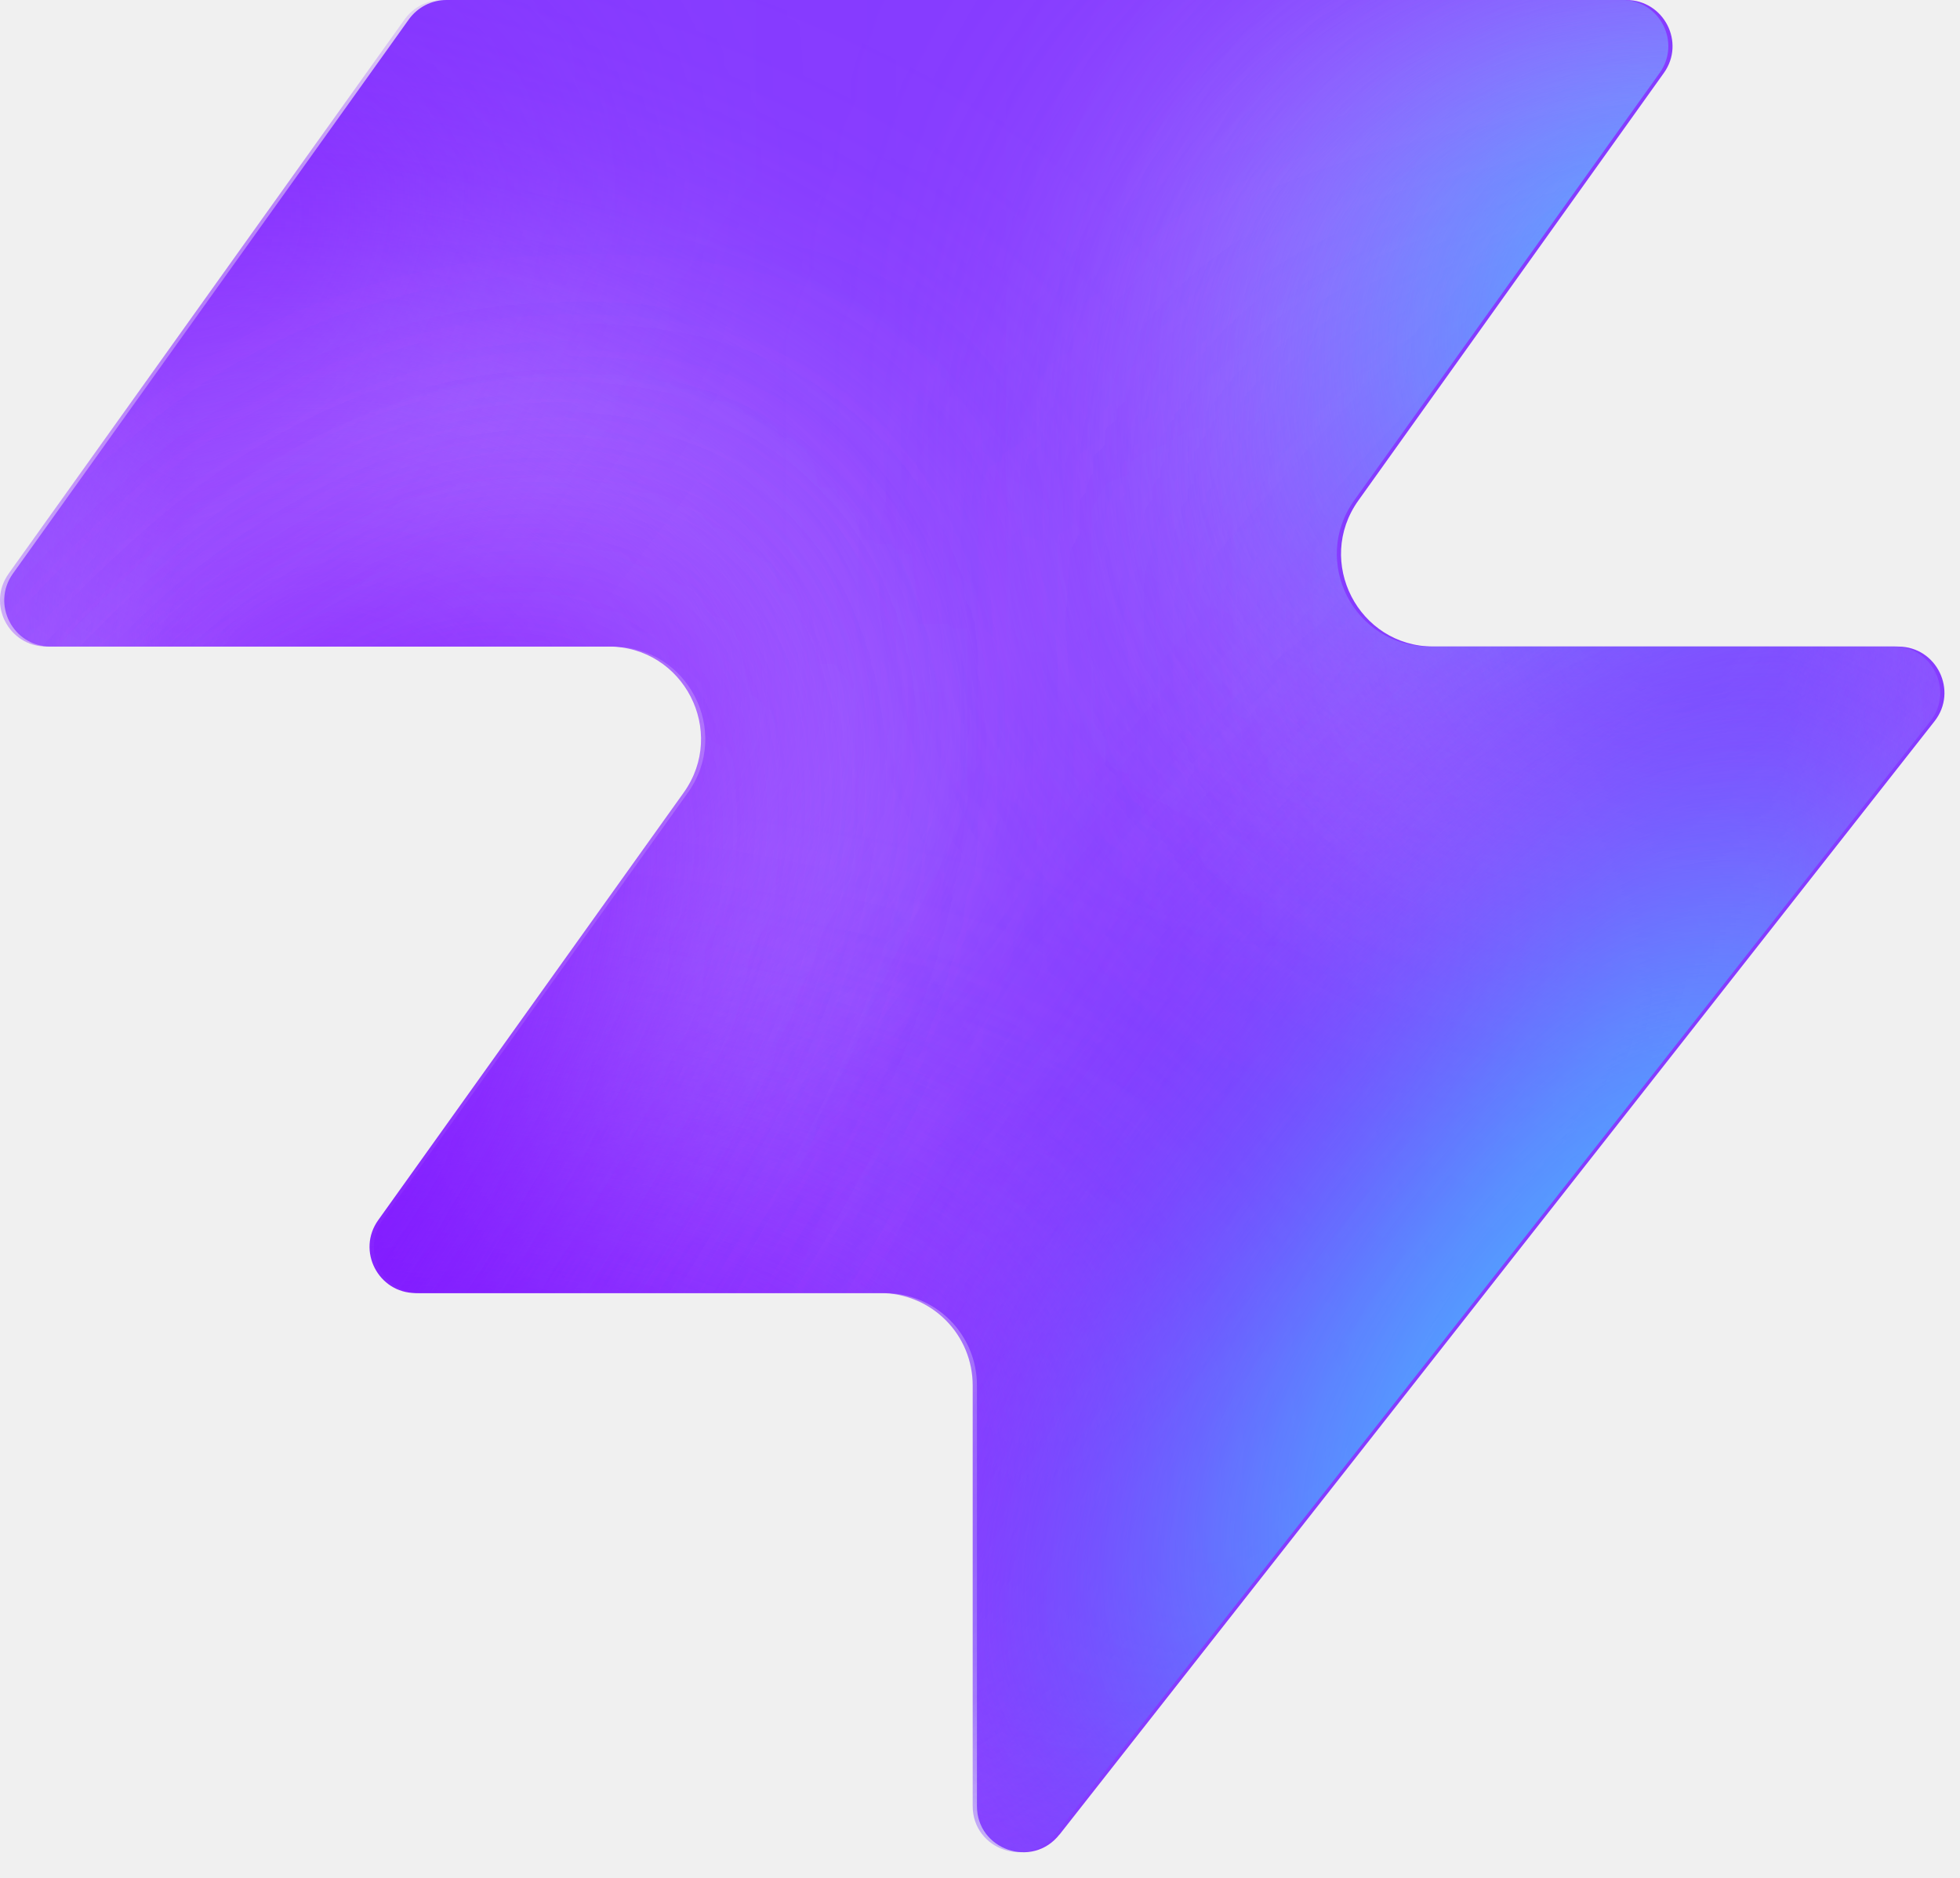
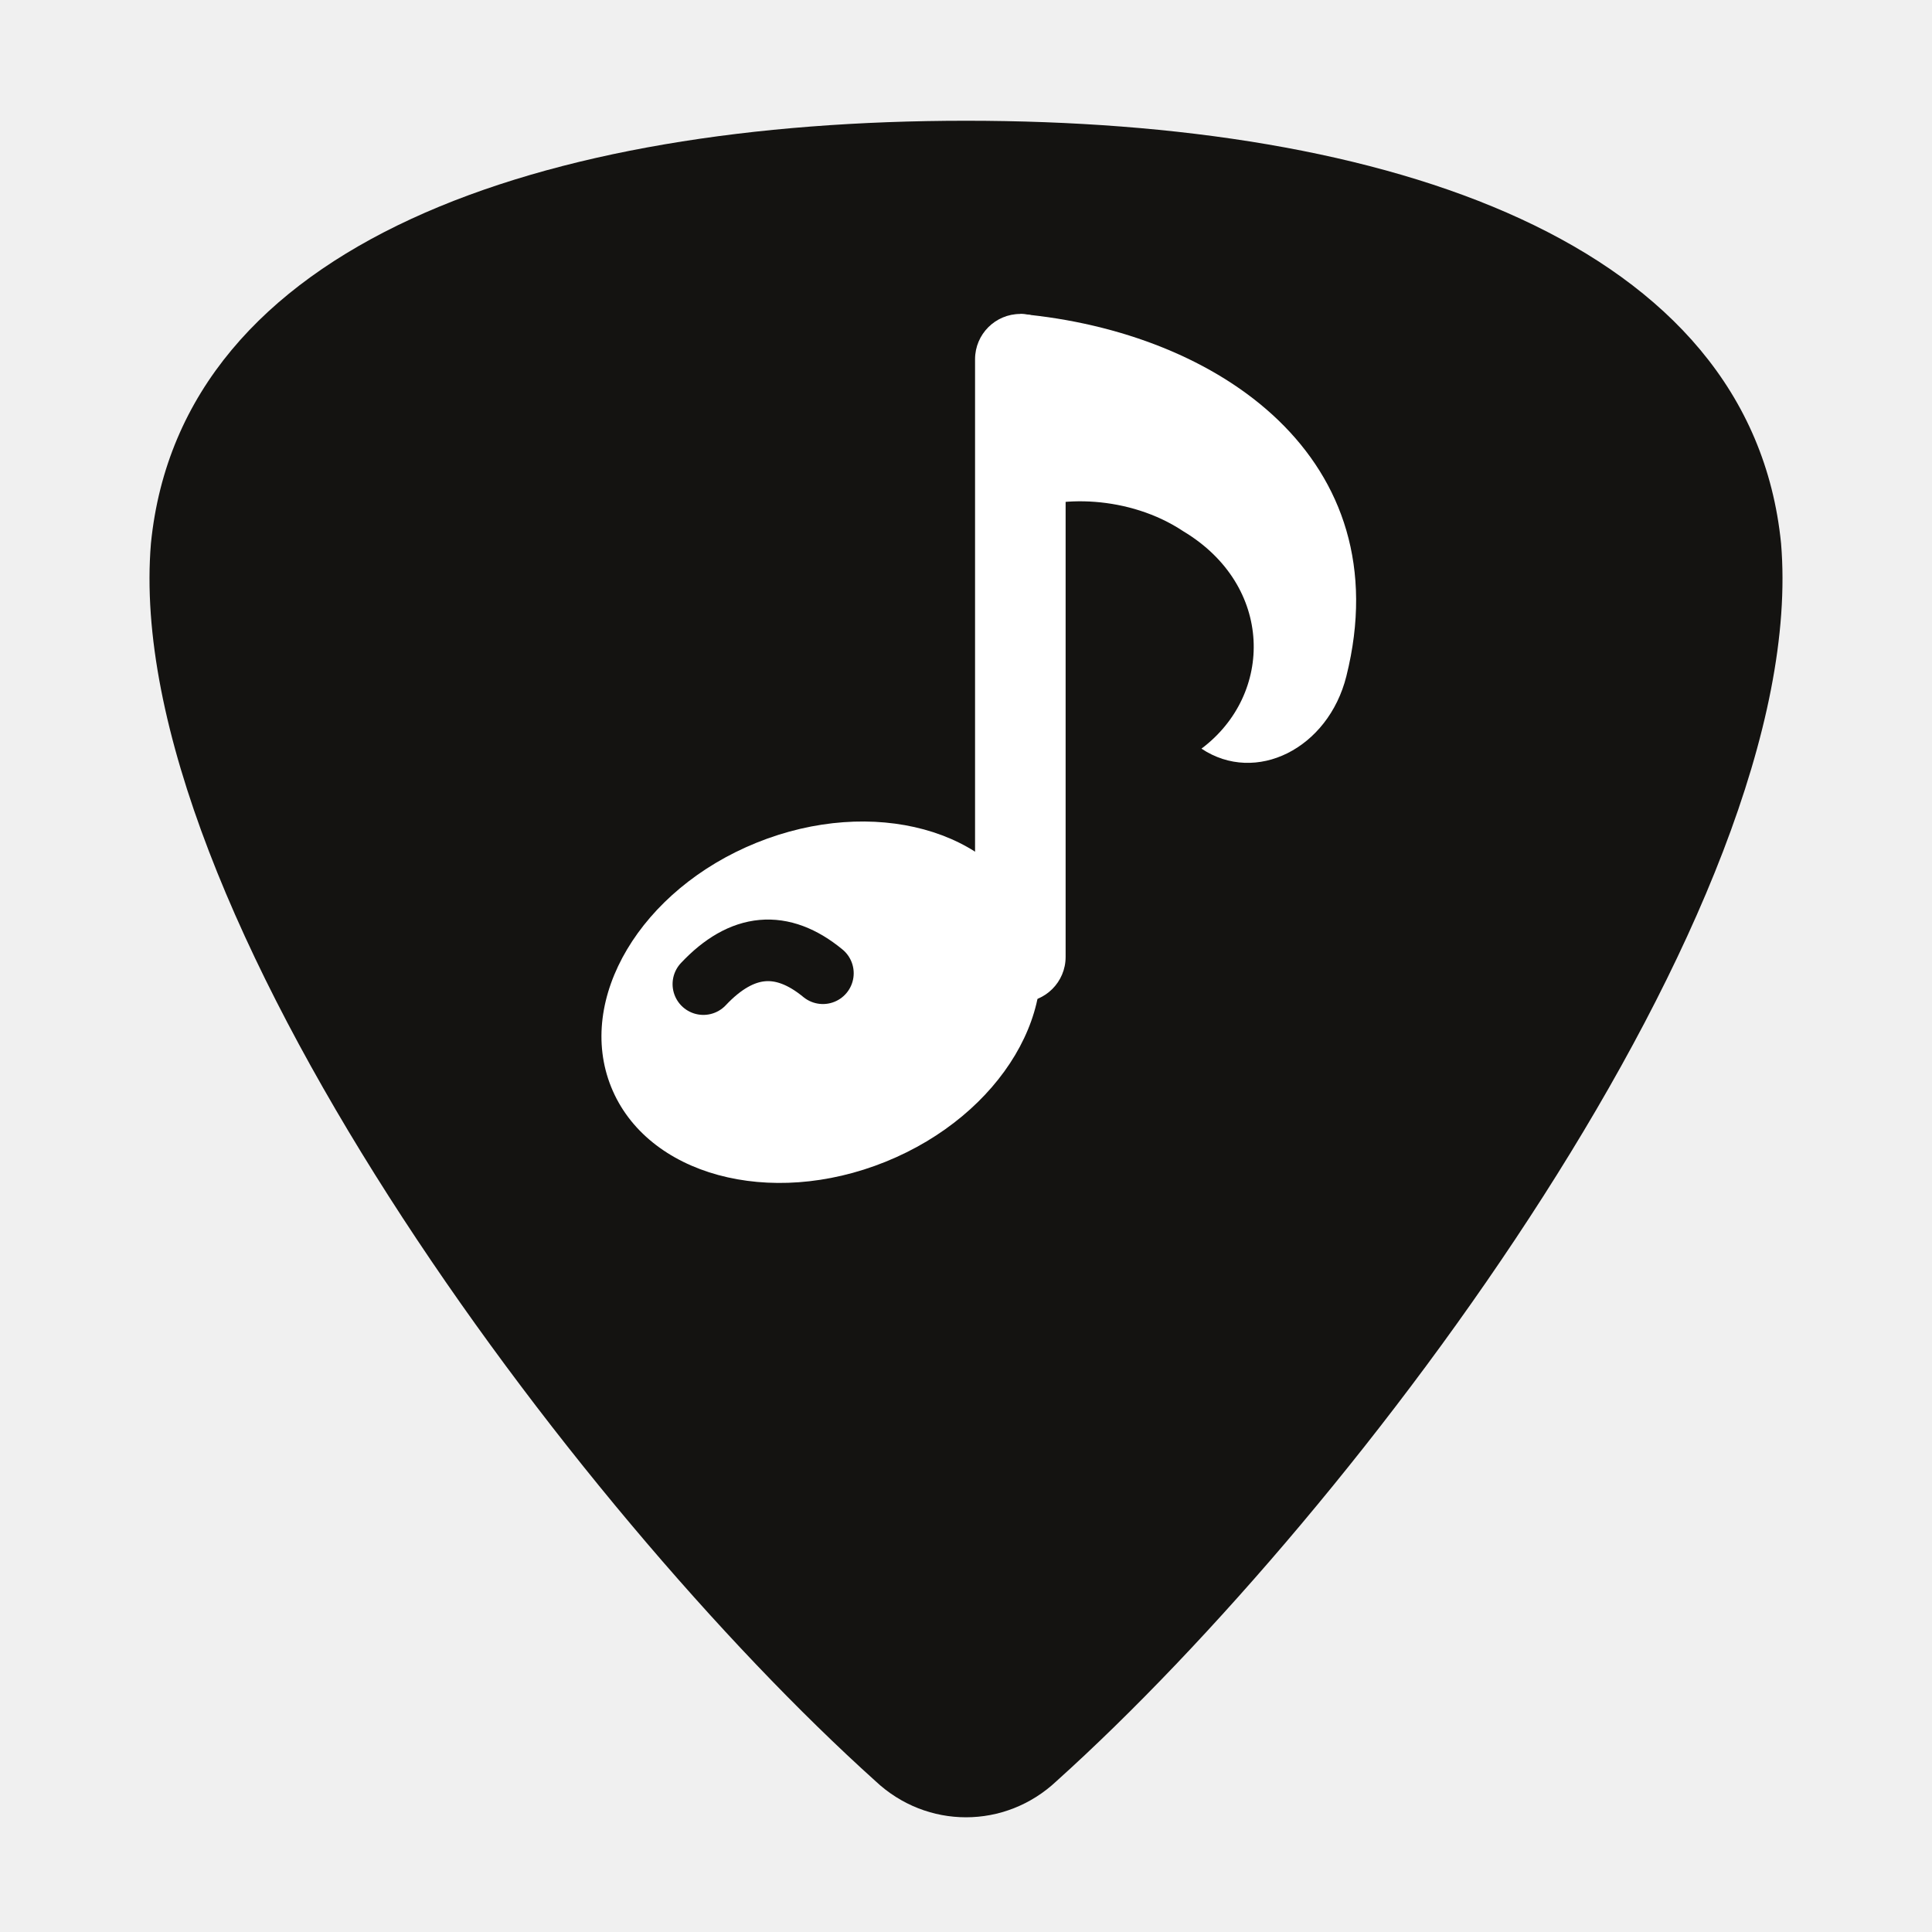
- <svg xmlns="http://www.w3.org/2000/svg" width="48" height="46" fill="none" viewBox="0 0 48 46">
-   <path fill="#863bff" d="M25.946 44.938c-.664.845-2.021.375-2.021-.698V33.937a2.26 2.26 0 0 0-2.262-2.262H10.287c-.92 0-1.456-1.04-.92-1.788l7.48-10.471c1.07-1.497 0-3.578-1.842-3.578H1.237c-.92 0-1.456-1.04-.92-1.788L10.013.474c.214-.297.556-.474.92-.474h28.894c.92 0 1.456 1.04.92 1.788l-7.48 10.471c-1.07 1.498 0 3.579 1.842 3.579h11.377c.943 0 1.473 1.088.89 1.83L25.947 44.94z" style="fill:#863bff;fill:color(display-p3 .525 .23 1);fill-opacity:1" />
-   <mask id="a" width="48" height="46" x="0" y="0" maskUnits="userSpaceOnUse" style="mask-type:alpha">
-     <path fill="#000" d="M25.842 44.938c-.664.844-2.021.375-2.021-.698V33.937a2.26 2.26 0 0 0-2.262-2.262H10.183c-.92 0-1.456-1.04-.92-1.788l7.48-10.471c1.07-1.498 0-3.579-1.842-3.579H1.133c-.92 0-1.456-1.04-.92-1.787L9.91.473c.214-.297.556-.474.92-.474h28.894c.92 0 1.456 1.04.92 1.788l-7.48 10.471c-1.07 1.498 0 3.578 1.842 3.578h11.377c.943 0 1.473 1.088.89 1.832L25.843 44.94z" style="fill:#000;fill-opacity:1" />
-   </mask>
-   <g mask="url(#a)">
-     <g filter="url(#b)">
-       <ellipse cx="5.508" cy="14.704" fill="#ede6ff" rx="5.508" ry="14.704" style="fill:#ede6ff;fill:color(display-p3 .927 .903 1);fill-opacity:1" transform="matrix(.00324 1 1 -.00324 -4.47 31.516)" />
-     </g>
-     <g filter="url(#c)">
-       <ellipse cx="10.399" cy="29.851" fill="#ede6ff" rx="10.399" ry="29.851" style="fill:#ede6ff;fill:color(display-p3 .927 .903 1);fill-opacity:1" transform="matrix(.00324 1 1 -.00324 -39.328 7.883)" />
-     </g>
-     <g filter="url(#d)">
-       <ellipse cx="5.508" cy="30.487" fill="#7e14ff" rx="5.508" ry="30.487" style="fill:#7e14ff;fill:color(display-p3 .492 .077 1);fill-opacity:1" transform="rotate(89.814 -25.913 -14.639)scale(1 -1)" />
-     </g>
-     <g filter="url(#e)">
-       <ellipse cx="5.508" cy="30.599" fill="#7e14ff" rx="5.508" ry="30.599" style="fill:#7e14ff;fill:color(display-p3 .492 .077 1);fill-opacity:1" transform="rotate(89.814 -32.644 -3.334)scale(1 -1)" />
-     </g>
-     <g filter="url(#f)">
-       <ellipse cx="5.508" cy="30.599" fill="#7e14ff" rx="5.508" ry="30.599" style="fill:#7e14ff;fill:color(display-p3 .492 .077 1);fill-opacity:1" transform="matrix(.00324 1 1 -.00324 -34.34 30.47)" />
-     </g>
-     <g filter="url(#g)">
-       <ellipse cx="14.072" cy="22.078" fill="#ede6ff" rx="14.072" ry="22.078" style="fill:#ede6ff;fill:color(display-p3 .927 .903 1);fill-opacity:1" transform="rotate(93.35 24.506 48.493)scale(-1 1)" />
-     </g>
-     <g filter="url(#h)">
-       <ellipse cx="3.47" cy="21.501" fill="#7e14ff" rx="3.47" ry="21.501" style="fill:#7e14ff;fill:color(display-p3 .492 .077 1);fill-opacity:1" transform="rotate(89.009 28.708 47.59)scale(-1 1)" />
-     </g>
-     <g filter="url(#i)">
-       <ellipse cx="3.47" cy="21.501" fill="#7e14ff" rx="3.47" ry="21.501" style="fill:#7e14ff;fill:color(display-p3 .492 .077 1);fill-opacity:1" transform="rotate(89.009 28.708 47.59)scale(-1 1)" />
-     </g>
-     <g filter="url(#j)">
-       <ellipse cx=".387" cy="8.972" fill="#7e14ff" rx="4.407" ry="29.108" style="fill:#7e14ff;fill:color(display-p3 .492 .077 1);fill-opacity:1" transform="rotate(39.51 .387 8.972)" />
-     </g>
-     <g filter="url(#k)">
-       <ellipse cx="47.523" cy="-6.092" fill="#7e14ff" rx="4.407" ry="29.108" style="fill:#7e14ff;fill:color(display-p3 .492 .077 1);fill-opacity:1" transform="rotate(37.892 47.523 -6.092)" />
-     </g>
-     <g filter="url(#l)">
-       <ellipse cx="41.412" cy="6.333" fill="#47bfff" rx="5.971" ry="9.665" style="fill:#47bfff;fill:color(display-p3 .28 .748 1);fill-opacity:1" transform="rotate(37.892 41.412 6.333)" />
-     </g>
-     <g filter="url(#m)">
-       <ellipse cx="-1.879" cy="38.332" fill="#7e14ff" rx="4.407" ry="29.108" style="fill:#7e14ff;fill:color(display-p3 .492 .077 1);fill-opacity:1" transform="rotate(37.892 -1.88 38.332)" />
-     </g>
-     <g filter="url(#n)">
-       <ellipse cx="-1.879" cy="38.332" fill="#7e14ff" rx="4.407" ry="29.108" style="fill:#7e14ff;fill:color(display-p3 .492 .077 1);fill-opacity:1" transform="rotate(37.892 -1.88 38.332)" />
-     </g>
-     <g filter="url(#o)">
-       <ellipse cx="35.651" cy="29.907" fill="#7e14ff" rx="4.407" ry="29.108" style="fill:#7e14ff;fill:color(display-p3 .492 .077 1);fill-opacity:1" transform="rotate(37.892 35.651 29.907)" />
-     </g>
-     <g filter="url(#p)">
-       <ellipse cx="38.418" cy="32.4" fill="#47bfff" rx="5.971" ry="15.297" style="fill:#47bfff;fill:color(display-p3 .28 .748 1);fill-opacity:1" transform="rotate(37.892 38.418 32.4)" />
-     </g>
+ <svg xmlns="http://www.w3.org/2000/svg" viewBox="0 0 64 64">
+   <path fill="#141311" d="M32 4C46 4 58 8 59 18C60 30 45 50 35 59C33.3 60.6 30.7 60.6 29 59C19 50 4 30 5 18C6 8 18 4 32 4Z" />
+   <g transform="translate(14 5) scale(0.6)">
+     <ellipse fill="#fff" cx="22" cy="47" rx="12.5" ry="9.5" transform="rotate(-22 22 47)" />
+     <rect fill="#fff" x="30.5" y="9" width="5" height="38" rx="2.5" />
+     <path fill="#fff" d="M33 9C44 10 54 17 51 29C50 33 46 35 43 33C47 30 47 24 42 21C39 19 35 19 33 20Z" />
+     <path fill="none" stroke="#141311" stroke-width="3.4" stroke-linecap="round" d="M15.5 46q3.2-3.4 6.6-.6" />
  </g>
-   <defs>
-     <filter id="b" width="60.045" height="41.654" x="-19.77" y="16.149" color-interpolation-filters="sRGB" filterUnits="userSpaceOnUse">
-       <feFlood flood-opacity="0" result="BackgroundImageFix" />
-       <feBlend in="SourceGraphic" in2="BackgroundImageFix" result="shape" />
-       <feGaussianBlur result="effect1_foregroundBlur_2002_17158" stdDeviation="7.659" />
-     </filter>
-     <filter id="c" width="90.34" height="51.437" x="-54.613" y="-7.533" color-interpolation-filters="sRGB" filterUnits="userSpaceOnUse">
-       <feFlood flood-opacity="0" result="BackgroundImageFix" />
-       <feBlend in="SourceGraphic" in2="BackgroundImageFix" result="shape" />
-       <feGaussianBlur result="effect1_foregroundBlur_2002_17158" stdDeviation="7.659" />
-     </filter>
-     <filter id="d" width="79.355" height="29.4" x="-49.64" y="2.03" color-interpolation-filters="sRGB" filterUnits="userSpaceOnUse">
-       <feFlood flood-opacity="0" result="BackgroundImageFix" />
-       <feBlend in="SourceGraphic" in2="BackgroundImageFix" result="shape" />
-       <feGaussianBlur result="effect1_foregroundBlur_2002_17158" stdDeviation="4.596" />
-     </filter>
-     <filter id="e" width="79.579" height="29.4" x="-45.045" y="20.029" color-interpolation-filters="sRGB" filterUnits="userSpaceOnUse">
-       <feFlood flood-opacity="0" result="BackgroundImageFix" />
-       <feBlend in="SourceGraphic" in2="BackgroundImageFix" result="shape" />
-       <feGaussianBlur result="effect1_foregroundBlur_2002_17158" stdDeviation="4.596" />
-     </filter>
-     <filter id="f" width="79.579" height="29.4" x="-43.513" y="21.178" color-interpolation-filters="sRGB" filterUnits="userSpaceOnUse">
-       <feFlood flood-opacity="0" result="BackgroundImageFix" />
-       <feBlend in="SourceGraphic" in2="BackgroundImageFix" result="shape" />
-       <feGaussianBlur result="effect1_foregroundBlur_2002_17158" stdDeviation="4.596" />
-     </filter>
-     <filter id="g" width="74.749" height="58.852" x="15.756" y="-17.901" color-interpolation-filters="sRGB" filterUnits="userSpaceOnUse">
-       <feFlood flood-opacity="0" result="BackgroundImageFix" />
-       <feBlend in="SourceGraphic" in2="BackgroundImageFix" result="shape" />
-       <feGaussianBlur result="effect1_foregroundBlur_2002_17158" stdDeviation="7.659" />
-     </filter>
-     <filter id="h" width="61.377" height="25.362" x="23.548" y="2.284" color-interpolation-filters="sRGB" filterUnits="userSpaceOnUse">
-       <feFlood flood-opacity="0" result="BackgroundImageFix" />
-       <feBlend in="SourceGraphic" in2="BackgroundImageFix" result="shape" />
-       <feGaussianBlur result="effect1_foregroundBlur_2002_17158" stdDeviation="4.596" />
-     </filter>
-     <filter id="i" width="61.377" height="25.362" x="23.548" y="2.284" color-interpolation-filters="sRGB" filterUnits="userSpaceOnUse">
-       <feFlood flood-opacity="0" result="BackgroundImageFix" />
-       <feBlend in="SourceGraphic" in2="BackgroundImageFix" result="shape" />
-       <feGaussianBlur result="effect1_foregroundBlur_2002_17158" stdDeviation="4.596" />
-     </filter>
-     <filter id="j" width="56.045" height="63.649" x="-27.636" y="-22.853" color-interpolation-filters="sRGB" filterUnits="userSpaceOnUse">
-       <feFlood flood-opacity="0" result="BackgroundImageFix" />
-       <feBlend in="SourceGraphic" in2="BackgroundImageFix" result="shape" />
-       <feGaussianBlur result="effect1_foregroundBlur_2002_17158" stdDeviation="4.596" />
-     </filter>
-     <filter id="k" width="54.814" height="64.646" x="20.116" y="-38.415" color-interpolation-filters="sRGB" filterUnits="userSpaceOnUse">
-       <feFlood flood-opacity="0" result="BackgroundImageFix" />
-       <feBlend in="SourceGraphic" in2="BackgroundImageFix" result="shape" />
-       <feGaussianBlur result="effect1_foregroundBlur_2002_17158" stdDeviation="4.596" />
-     </filter>
-     <filter id="l" width="33.541" height="35.313" x="24.641" y="-11.323" color-interpolation-filters="sRGB" filterUnits="userSpaceOnUse">
-       <feFlood flood-opacity="0" result="BackgroundImageFix" />
-       <feBlend in="SourceGraphic" in2="BackgroundImageFix" result="shape" />
-       <feGaussianBlur result="effect1_foregroundBlur_2002_17158" stdDeviation="4.596" />
-     </filter>
-     <filter id="m" width="54.814" height="64.646" x="-29.286" y="6.009" color-interpolation-filters="sRGB" filterUnits="userSpaceOnUse">
-       <feFlood flood-opacity="0" result="BackgroundImageFix" />
-       <feBlend in="SourceGraphic" in2="BackgroundImageFix" result="shape" />
-       <feGaussianBlur result="effect1_foregroundBlur_2002_17158" stdDeviation="4.596" />
-     </filter>
-     <filter id="n" width="54.814" height="64.646" x="-29.286" y="6.009" color-interpolation-filters="sRGB" filterUnits="userSpaceOnUse">
-       <feFlood flood-opacity="0" result="BackgroundImageFix" />
-       <feBlend in="SourceGraphic" in2="BackgroundImageFix" result="shape" />
-       <feGaussianBlur result="effect1_foregroundBlur_2002_17158" stdDeviation="4.596" />
-     </filter>
-     <filter id="o" width="54.814" height="64.646" x="8.244" y="-2.416" color-interpolation-filters="sRGB" filterUnits="userSpaceOnUse">
-       <feFlood flood-opacity="0" result="BackgroundImageFix" />
-       <feBlend in="SourceGraphic" in2="BackgroundImageFix" result="shape" />
-       <feGaussianBlur result="effect1_foregroundBlur_2002_17158" stdDeviation="4.596" />
-     </filter>
-     <filter id="p" width="39.409" height="43.623" x="18.713" y="10.588" color-interpolation-filters="sRGB" filterUnits="userSpaceOnUse">
-       <feFlood flood-opacity="0" result="BackgroundImageFix" />
-       <feBlend in="SourceGraphic" in2="BackgroundImageFix" result="shape" />
-       <feGaussianBlur result="effect1_foregroundBlur_2002_17158" stdDeviation="4.596" />
-     </filter>
-   </defs>
</svg>
